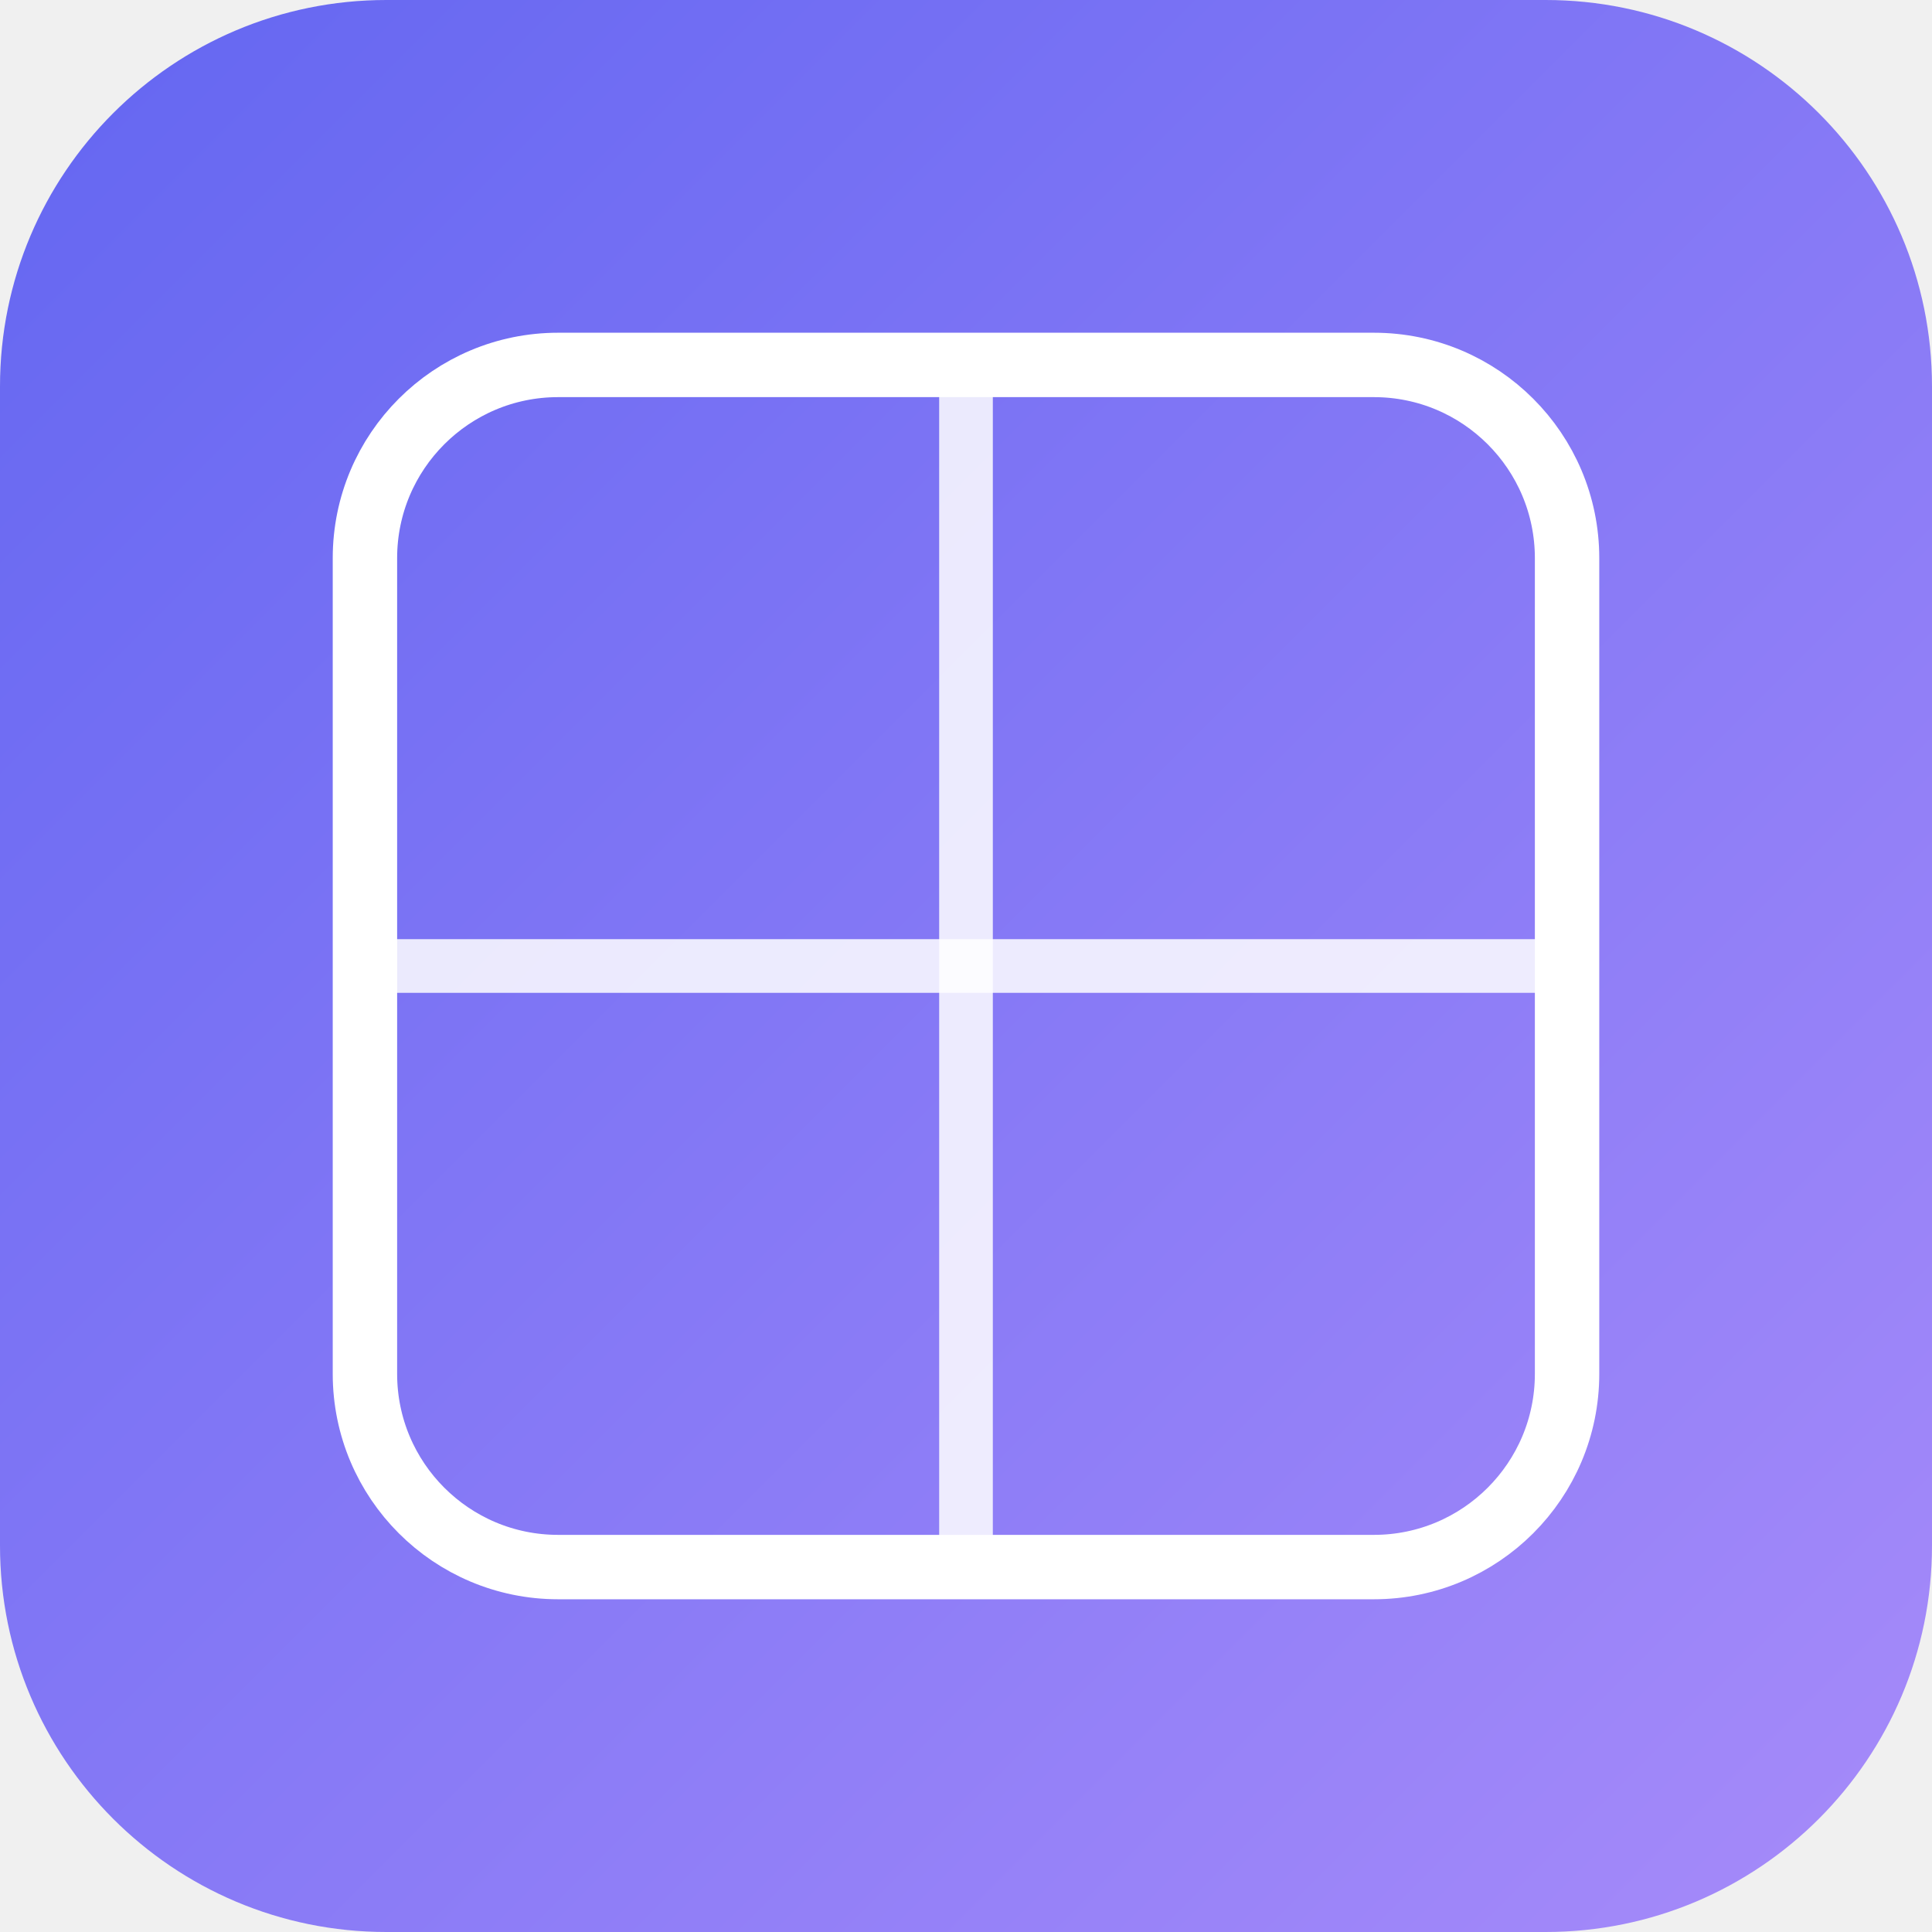
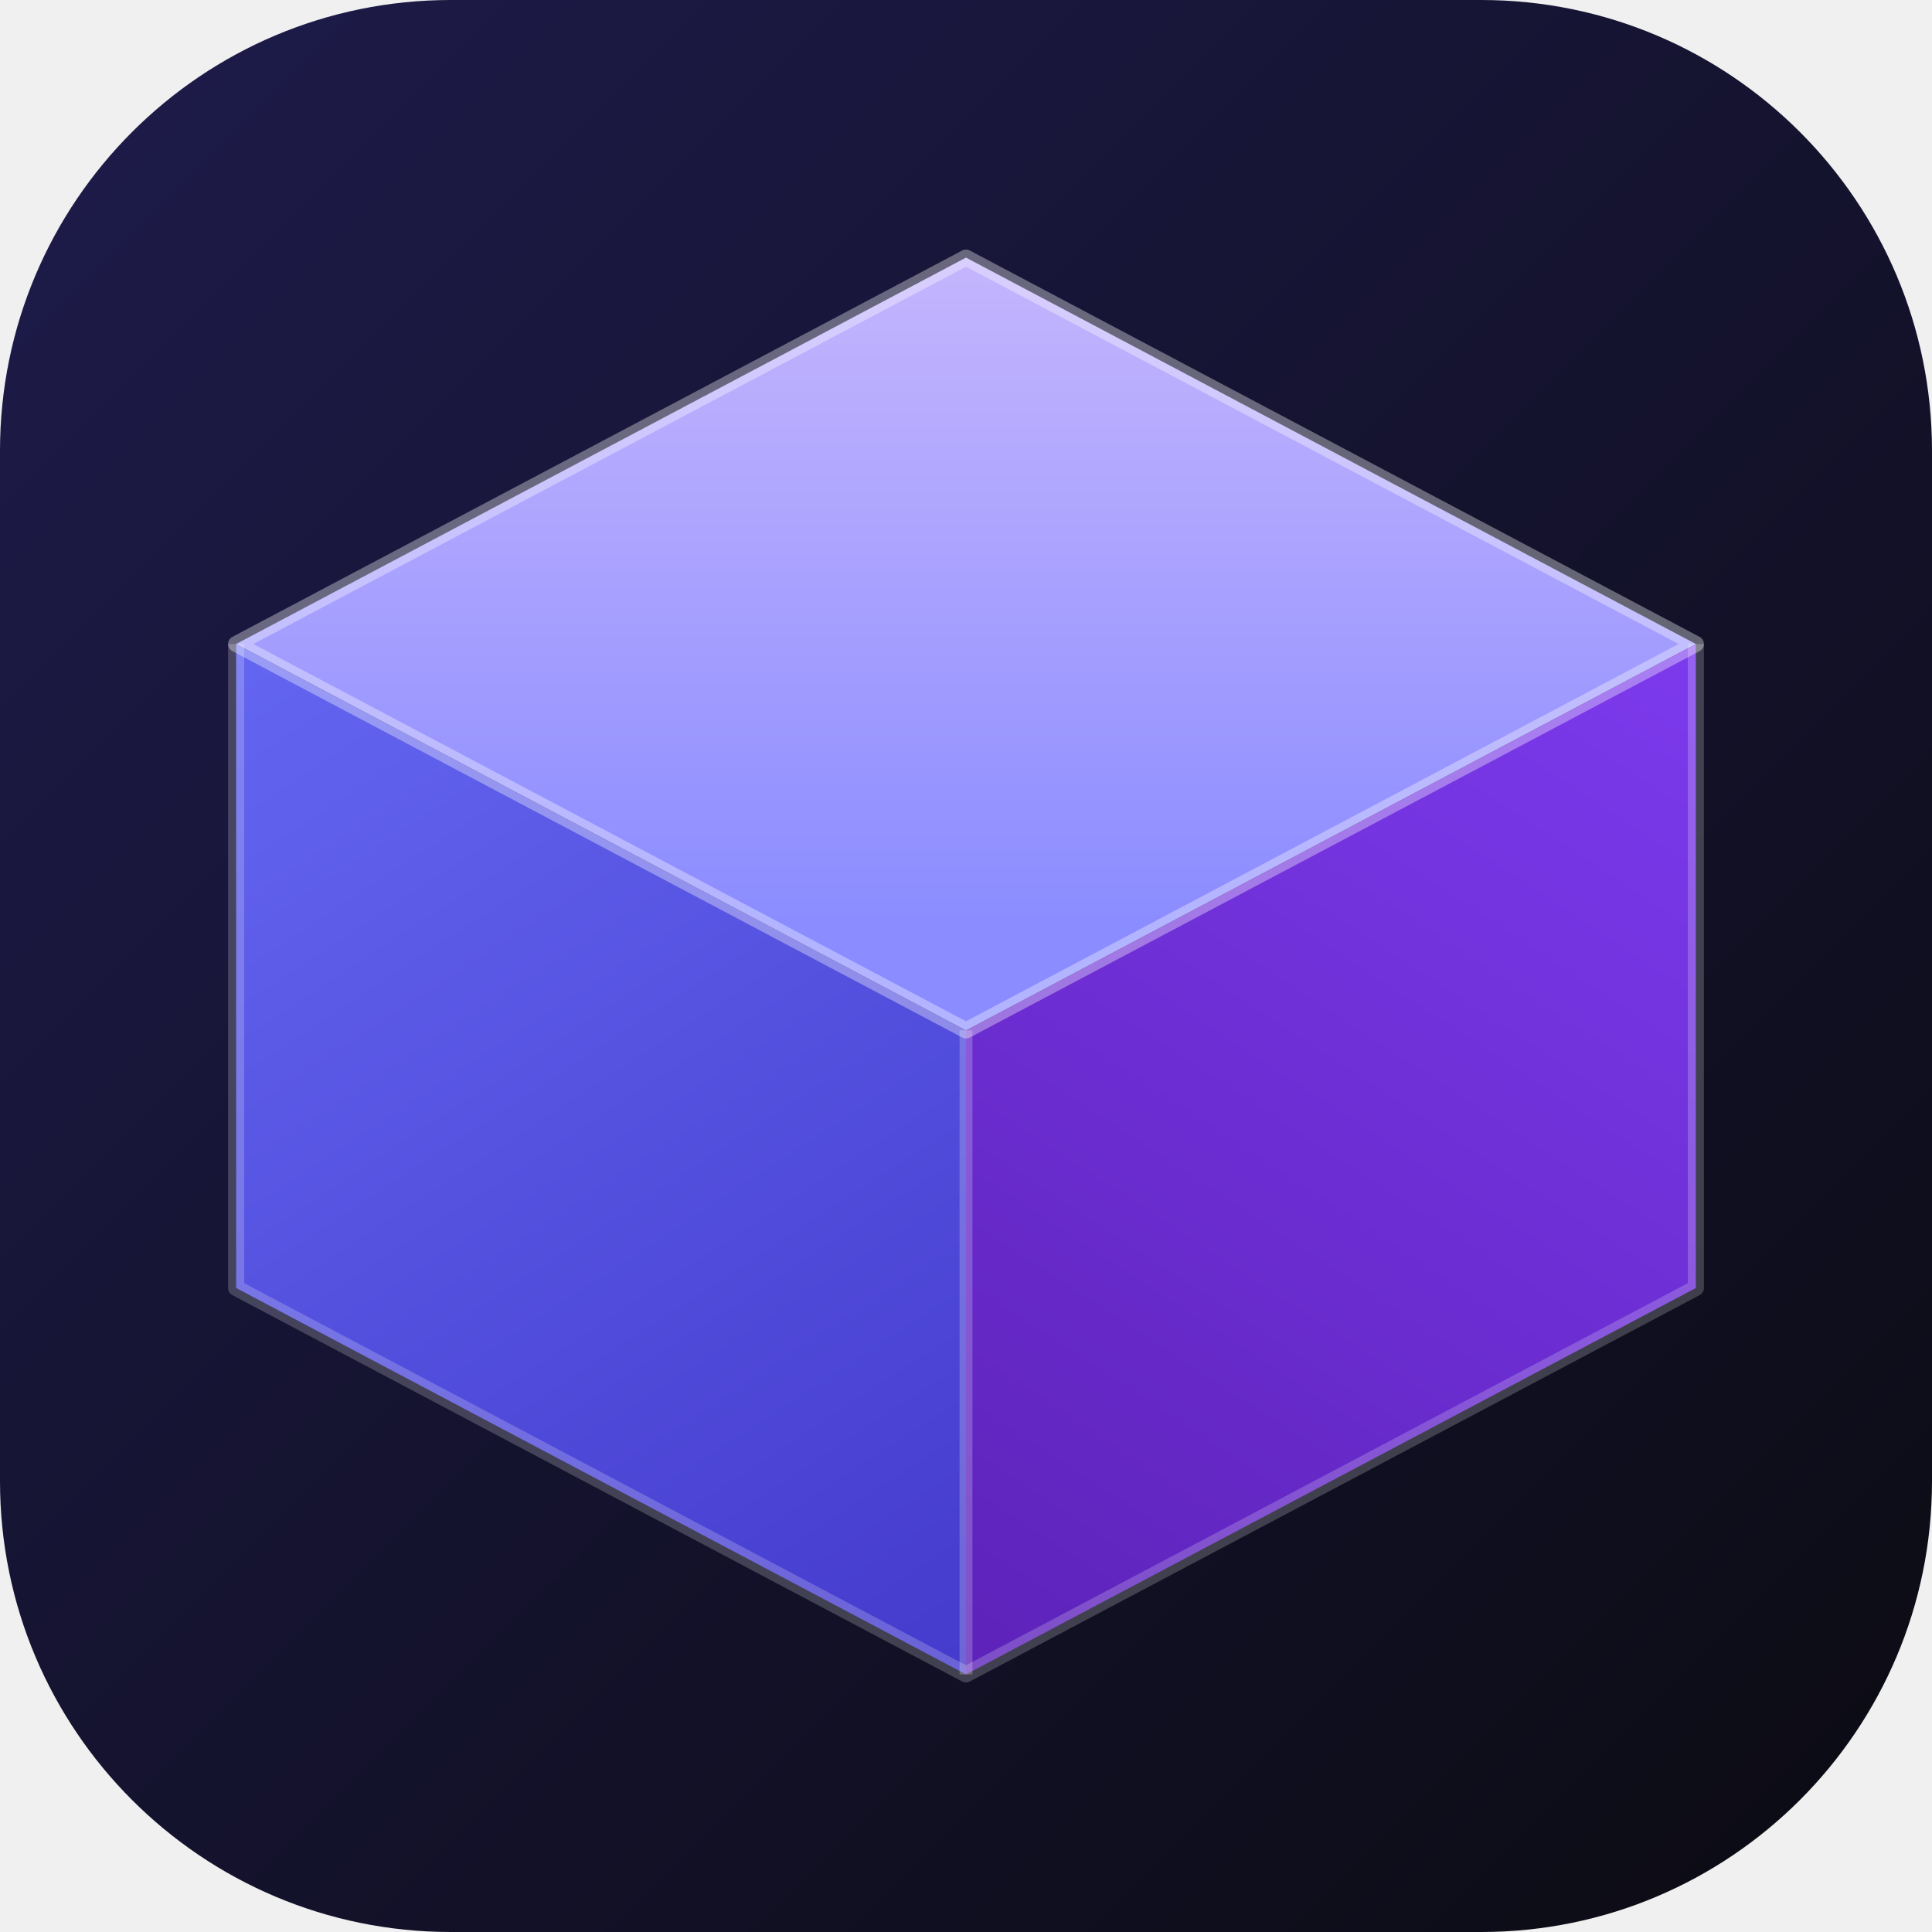
<svg xmlns="http://www.w3.org/2000/svg" viewBox="0 0 180 180">
  <defs>
-     <linearGradient id="g" x1="0" y1="0" x2="1" y2="1">
+     <linearGradient id="bg" x1="0" y1="0" x2="180" y2="180" gradientUnits="userSpaceOnUse">
+       <stop offset="0%" stop-color="#1e1b4b" />
+       <stop offset="100%" stop-color="#0b0b12" />
+     </linearGradient>
+     <linearGradient id="top" x1="90" y1="24" x2="90" y2="86" gradientUnits="userSpaceOnUse">
+       <stop offset="0%" stop-color="#c4b5fd" />
+       <stop offset="100%" stop-color="#8b8cff" />
+     </linearGradient>
+     <linearGradient id="left" x1="22" y1="60" x2="90" y2="164" gradientUnits="userSpaceOnUse">
      <stop offset="0%" stop-color="#6366f1" />
-       <stop offset="100%" stop-color="#a78bfa" />
+       <stop offset="100%" stop-color="#4338ca" />
+     </linearGradient>
+     <linearGradient id="right" x1="158" y1="60" x2="90" y2="164" gradientUnits="userSpaceOnUse">
+       <stop offset="0%" stop-color="#7c3aed" />
+       <stop offset="100%" stop-color="#5b21b6" />
    </linearGradient>
  </defs>
-   <rect width="180" height="180" rx="36" fill="url(#g)" />
-   <rect x="34" y="34" width="112" height="112" rx="18" fill="none" stroke="#fff" stroke-width="6" />
-   <line x1="34" y1="90" x2="146" y2="90" stroke="#fff" stroke-width="5" opacity=".85" />
-   <line x1="90" y1="34" x2="90" y2="146" stroke="#fff" stroke-width="5" opacity=".85" />
+   <rect width="180" height="180" rx="42" fill="url(#bg)" />
+   <path d="M90 24 22 60v60l68 36 68-36V60L90 24Z" fill="#000" opacity=".35" />
+   <path d="M90 24 22 60l68 36 68-36L90 24Z" fill="url(#top)" />
+   <path d="M22 60v60l68 36V96L22 60Z" fill="url(#left)" />
+   <path d="M158 60v60l-68 36V96l68-36Z" fill="url(#right)" />
+   <path d="M90 24 22 60l68 36 68-36L90 24Z" fill="none" stroke="#fff" stroke-width="1.5" stroke-opacity=".35" stroke-linejoin="round" />
+   <path d="M22 60v60l68 36 68-36V60" fill="none" stroke="#fff" stroke-width="1.5" stroke-opacity=".2" stroke-linejoin="round" />
+   <path d="M90 96v60" stroke="#fff" stroke-width="1.2" stroke-opacity=".22" />
</svg>
